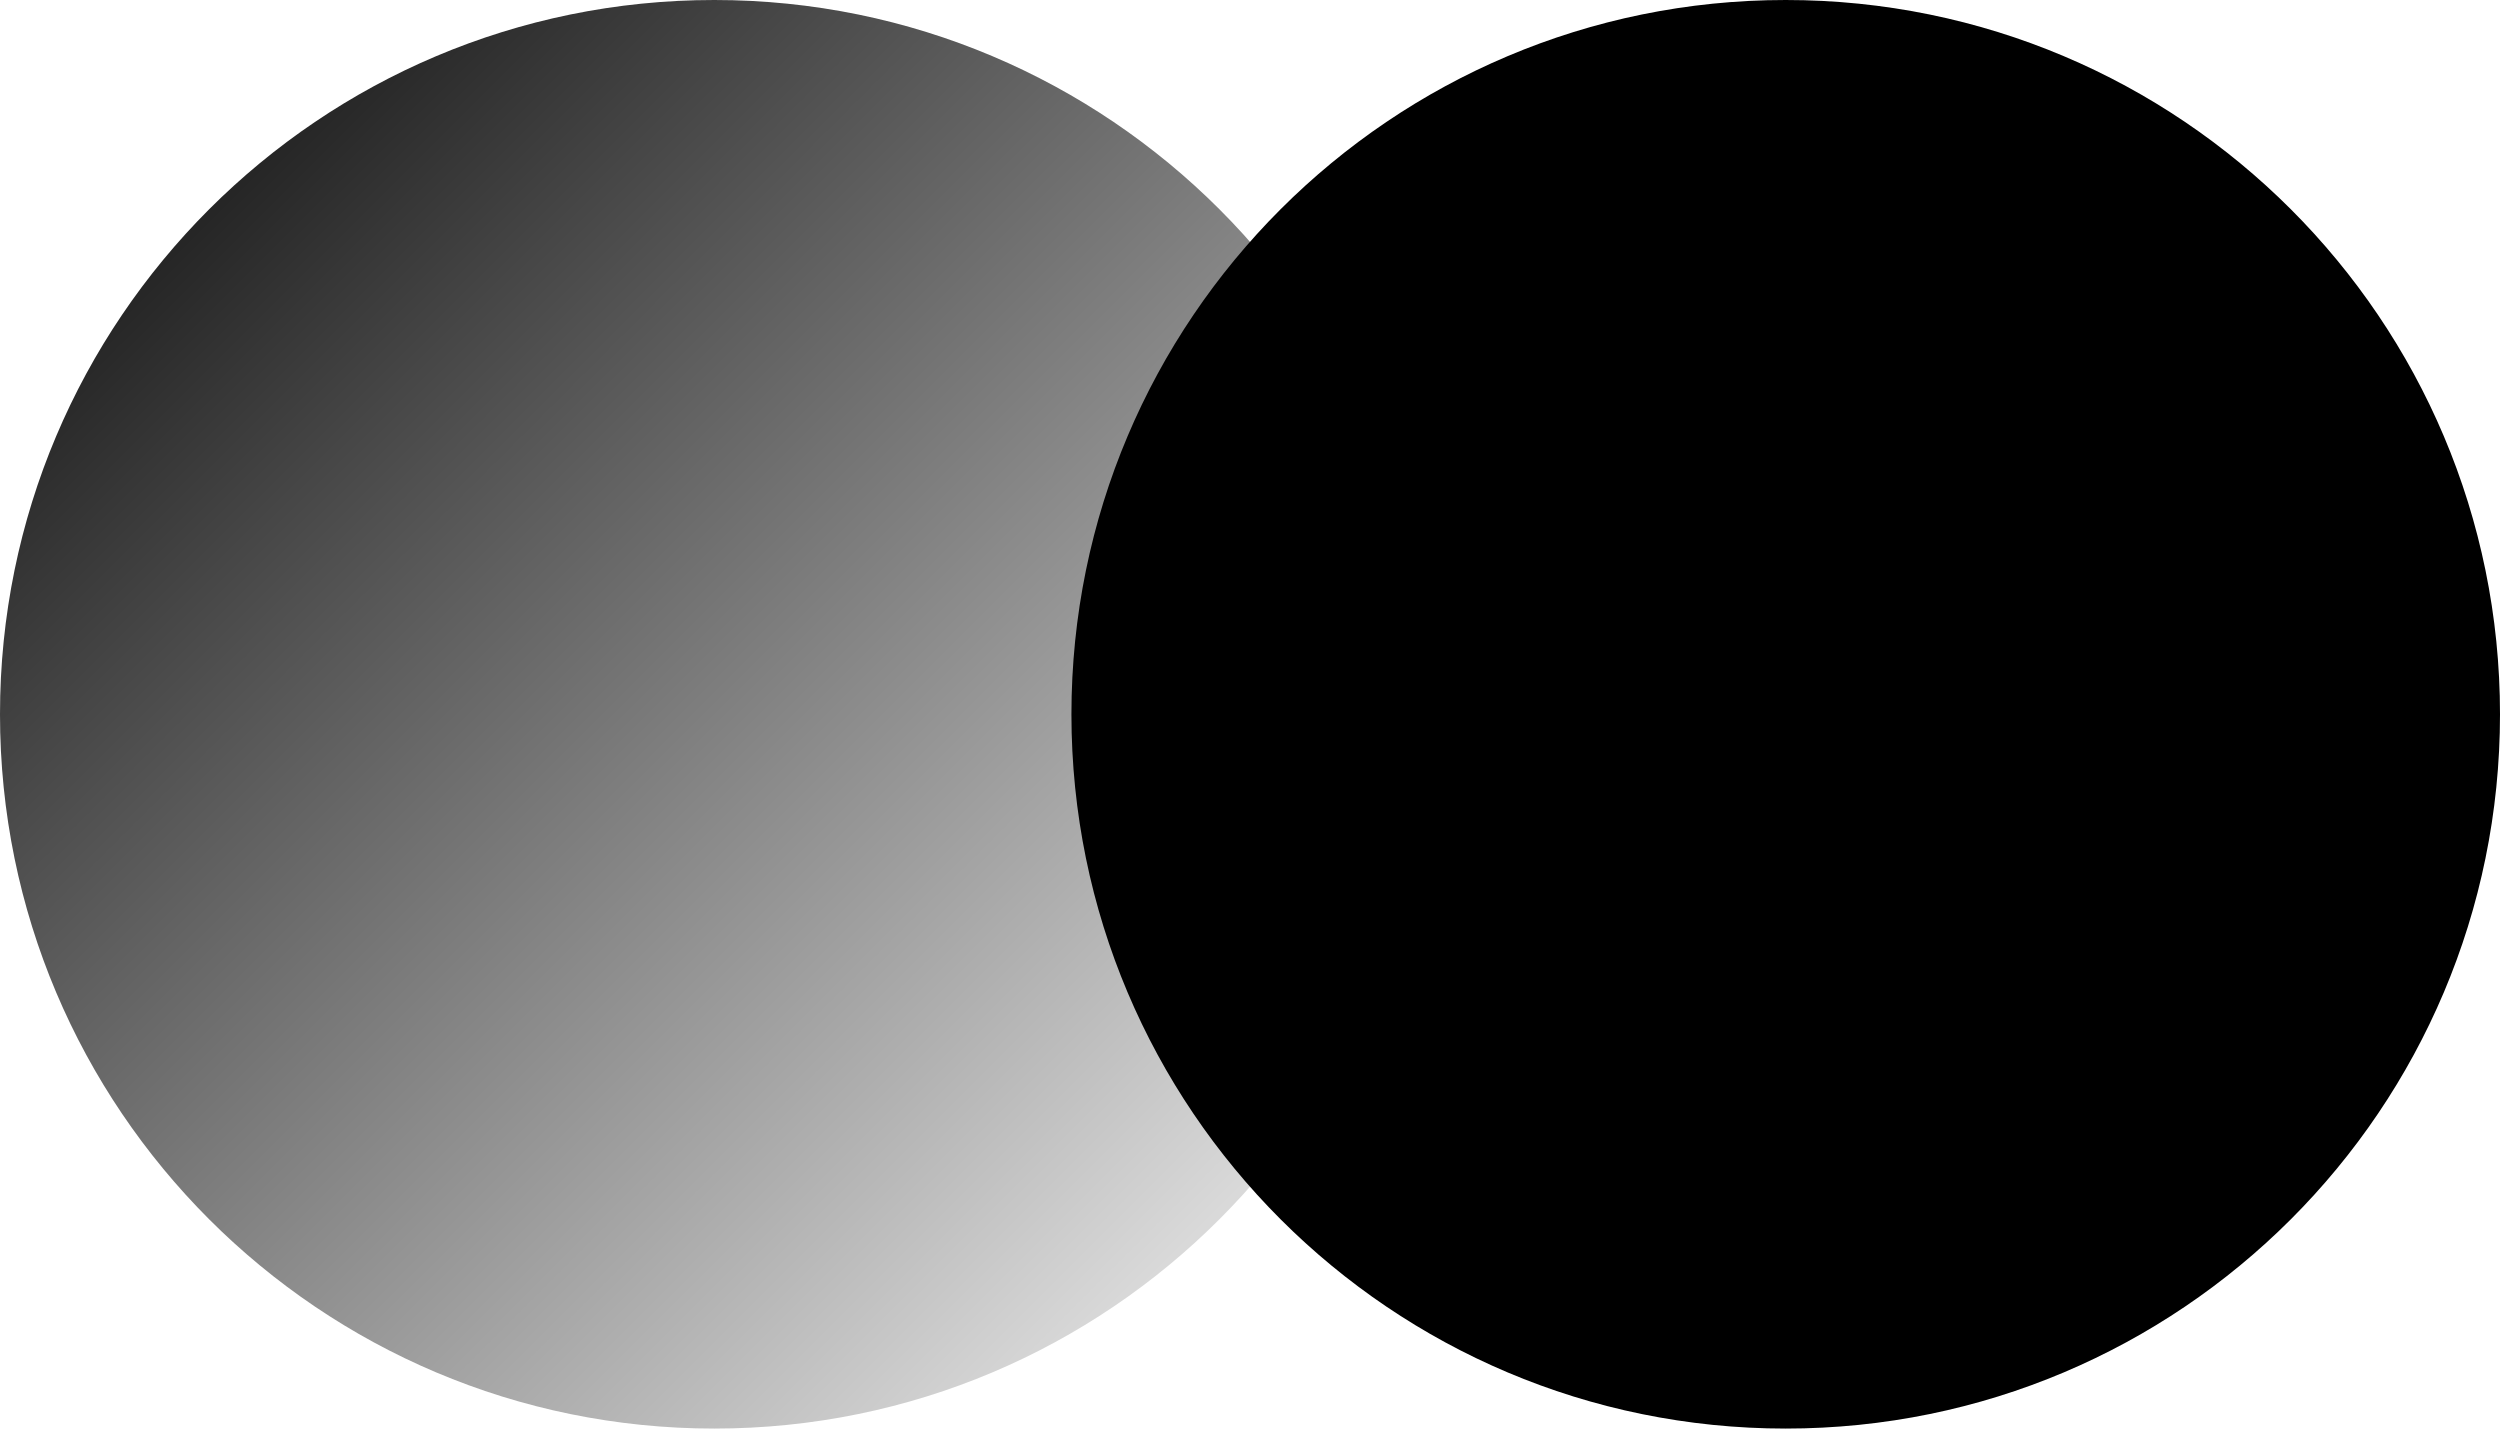
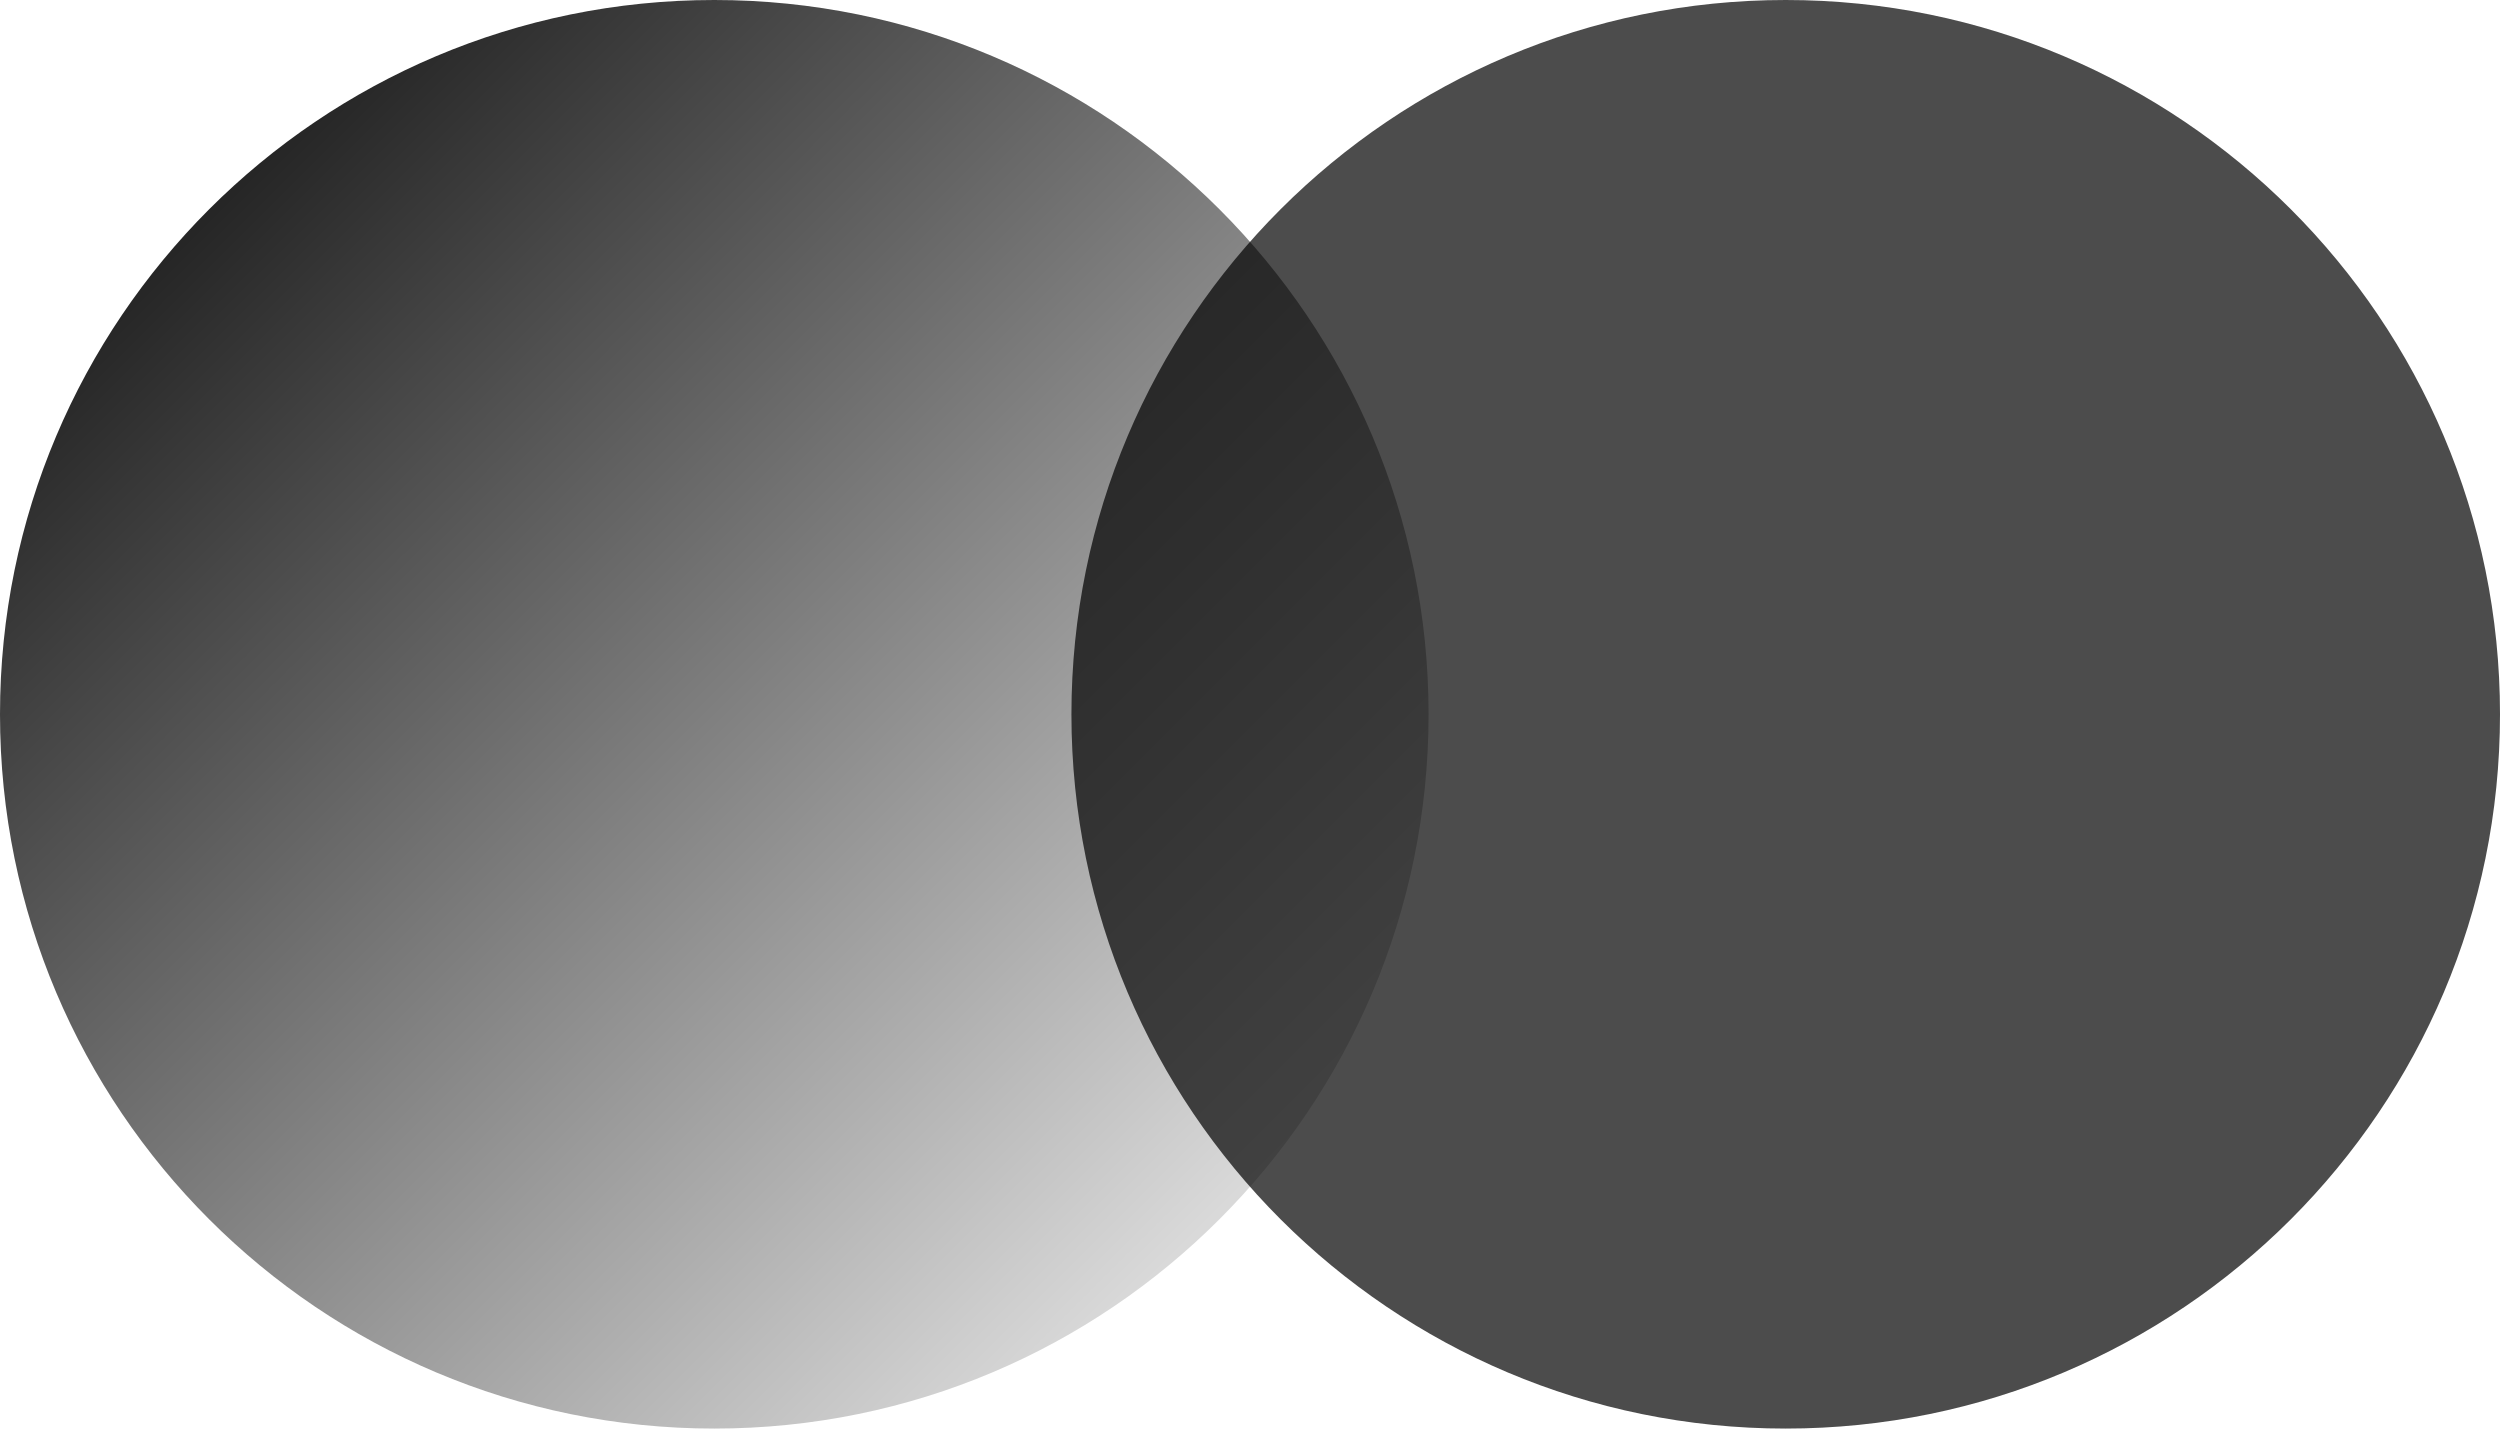
<svg xmlns="http://www.w3.org/2000/svg" width="100%" height="100%" viewBox="0 0 28 16" fill="none">
  <circle cx="8" cy="8" r="8" fill="url(#paint0_linear_662_170_custom_id)" />
-   <circle cx="20" cy="8" r="8" fill="currentColor" />
+   <circle cx="20" cy="8" r="8" fill="currentColor" opacity="0.7" />
  <defs>
    <linearGradient id="paint0_linear_662_170_custom_id" x1="0" y1="0" x2="16" y2="16" gradientUnits="userSpaceOnUse">
      <stop stop-color="currentColor" />
      <stop offset="1" stop-color="currentColor" stop-opacity="0" />
    </linearGradient>
  </defs>
</svg>
